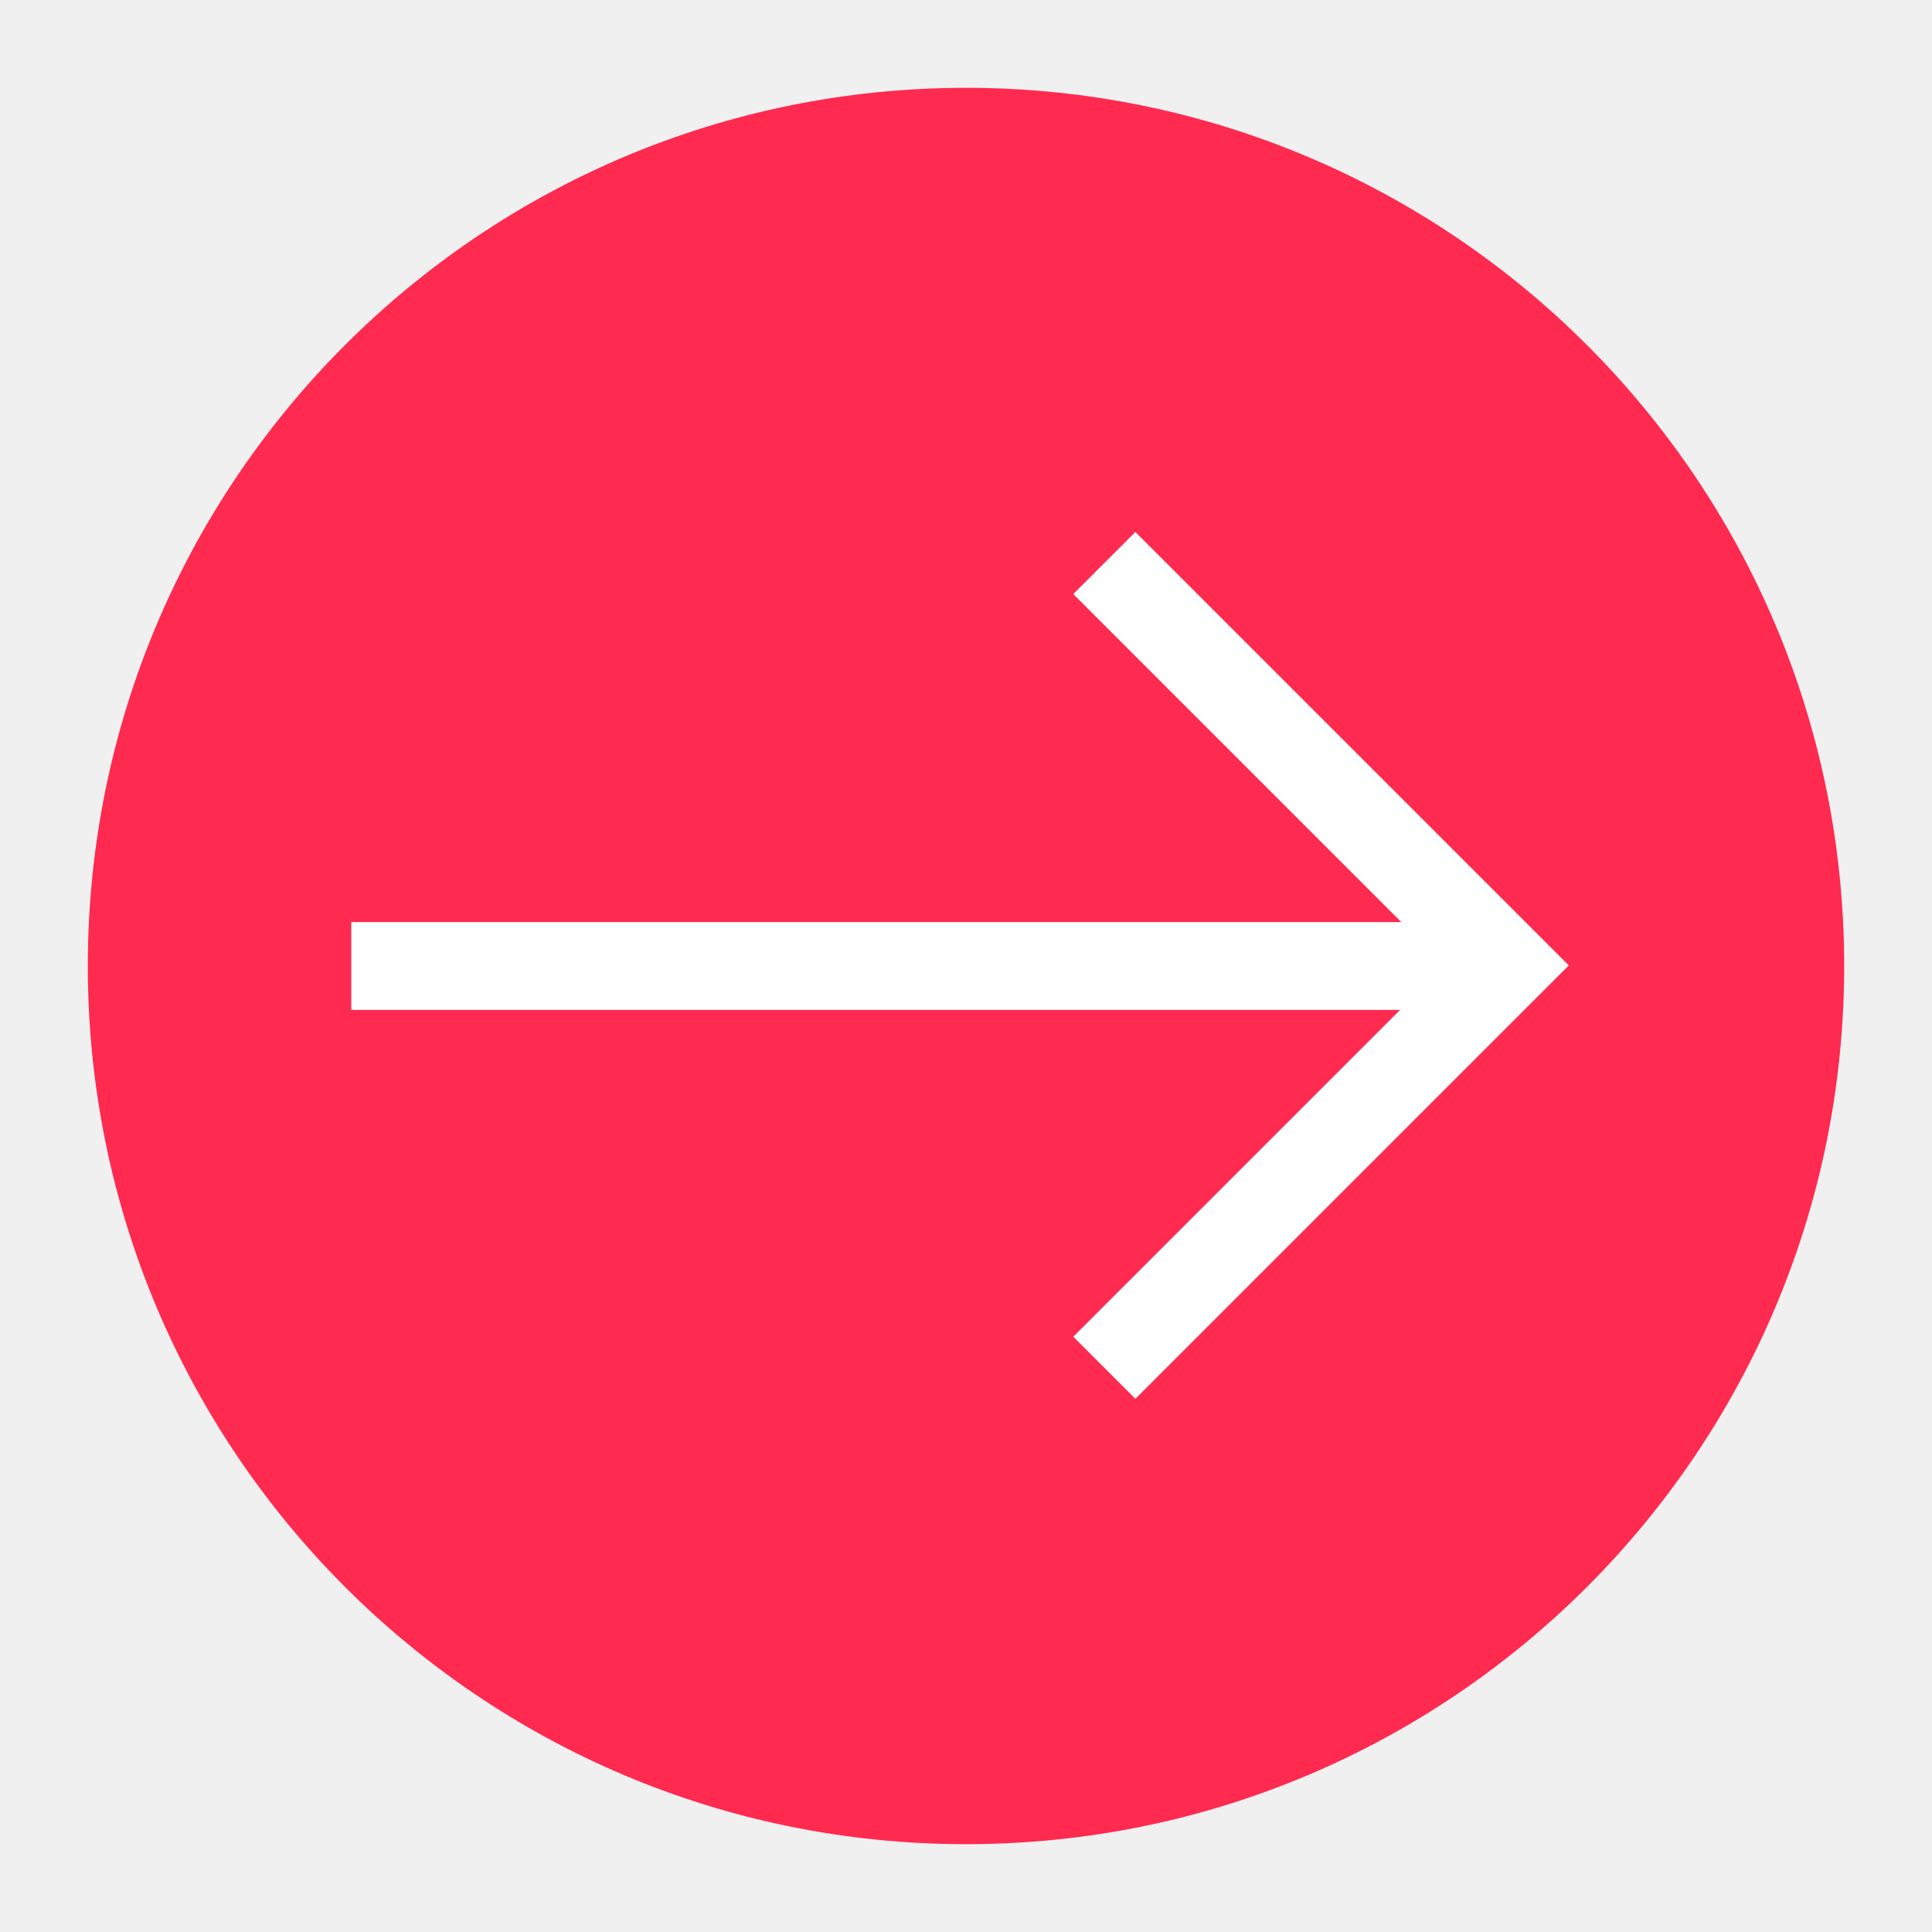
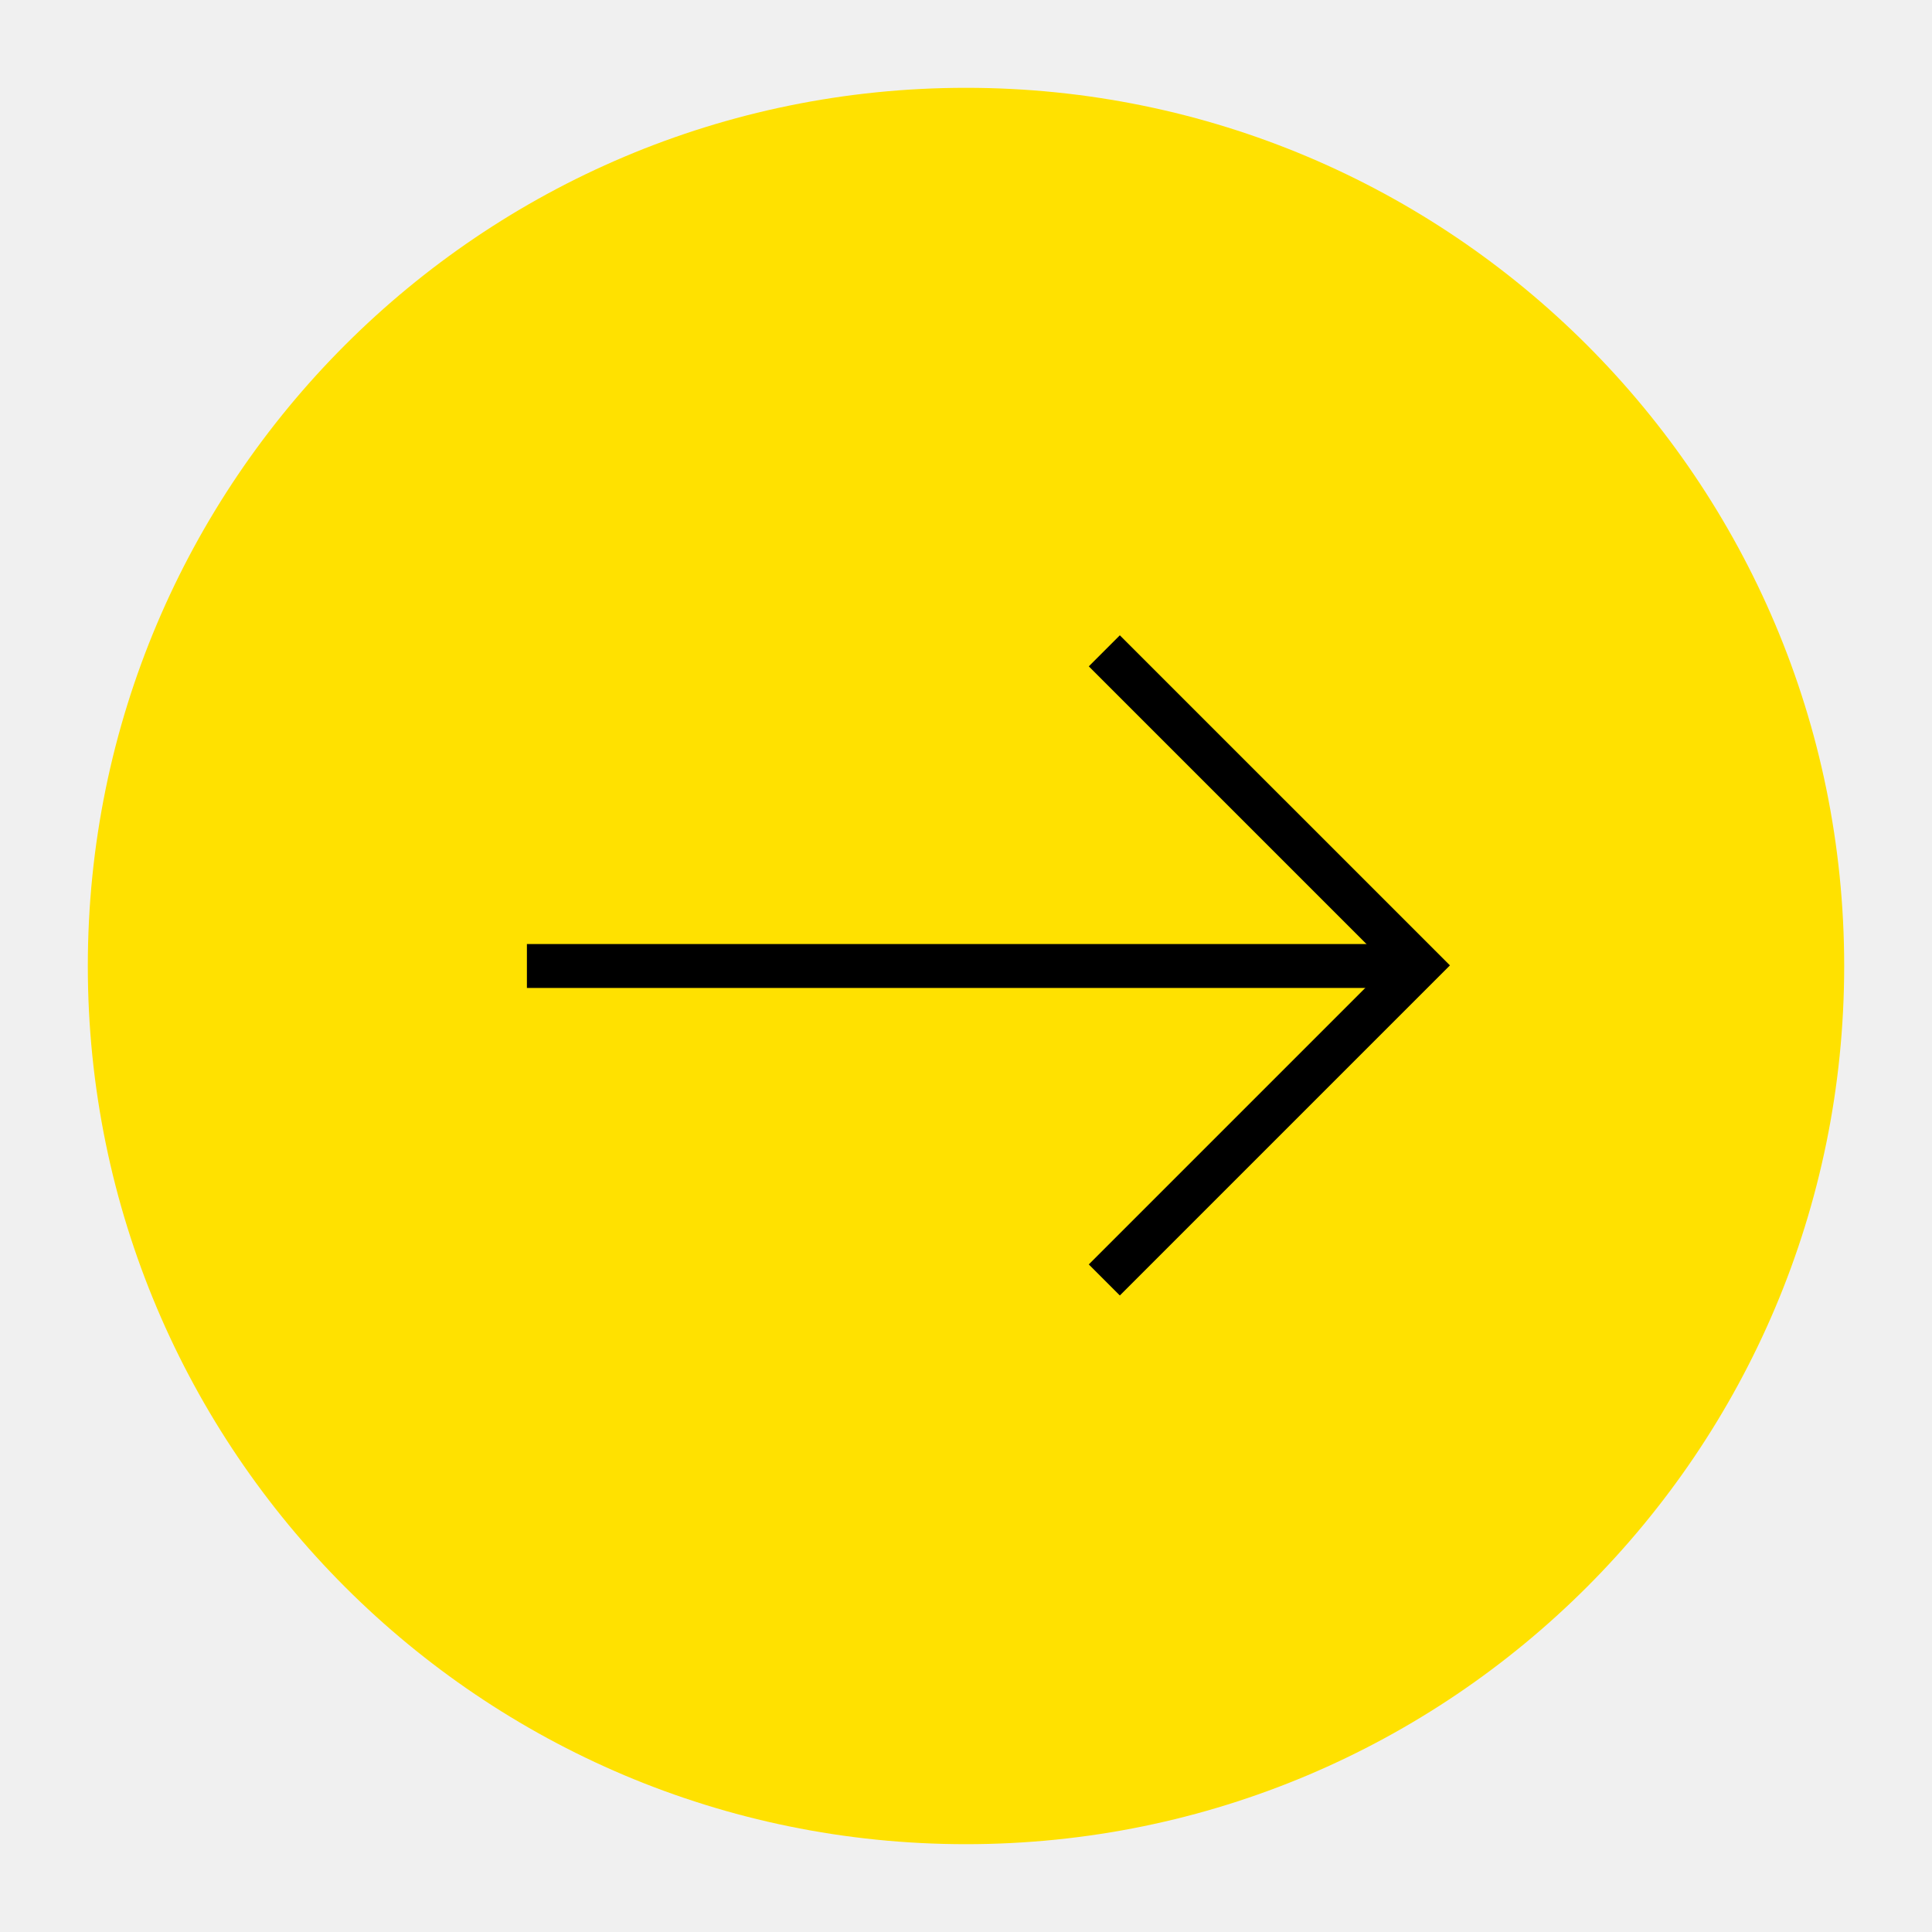
<svg xmlns="http://www.w3.org/2000/svg" width="22" height="22" viewBox="0 0 22 22" fill="none">
-   <circle cx="11" cy="11" r="10" fill="#FF2A50" />
-   <path d="M4 11H16.5" stroke="white" />
-   <path d="M12.575 15.575L17.157 10.993L12.575 6.411" stroke="white" />
+   <circle cx="11" cy="11" r="10" fill="#FFE100" />
+   <path d="M6 11L16 11" stroke="black" stroke-width="0.5" />
+   <path d="M12.575 14.575L16.157 10.993L12.575 7.411" stroke="black" stroke-width="0.5" />
</svg>
